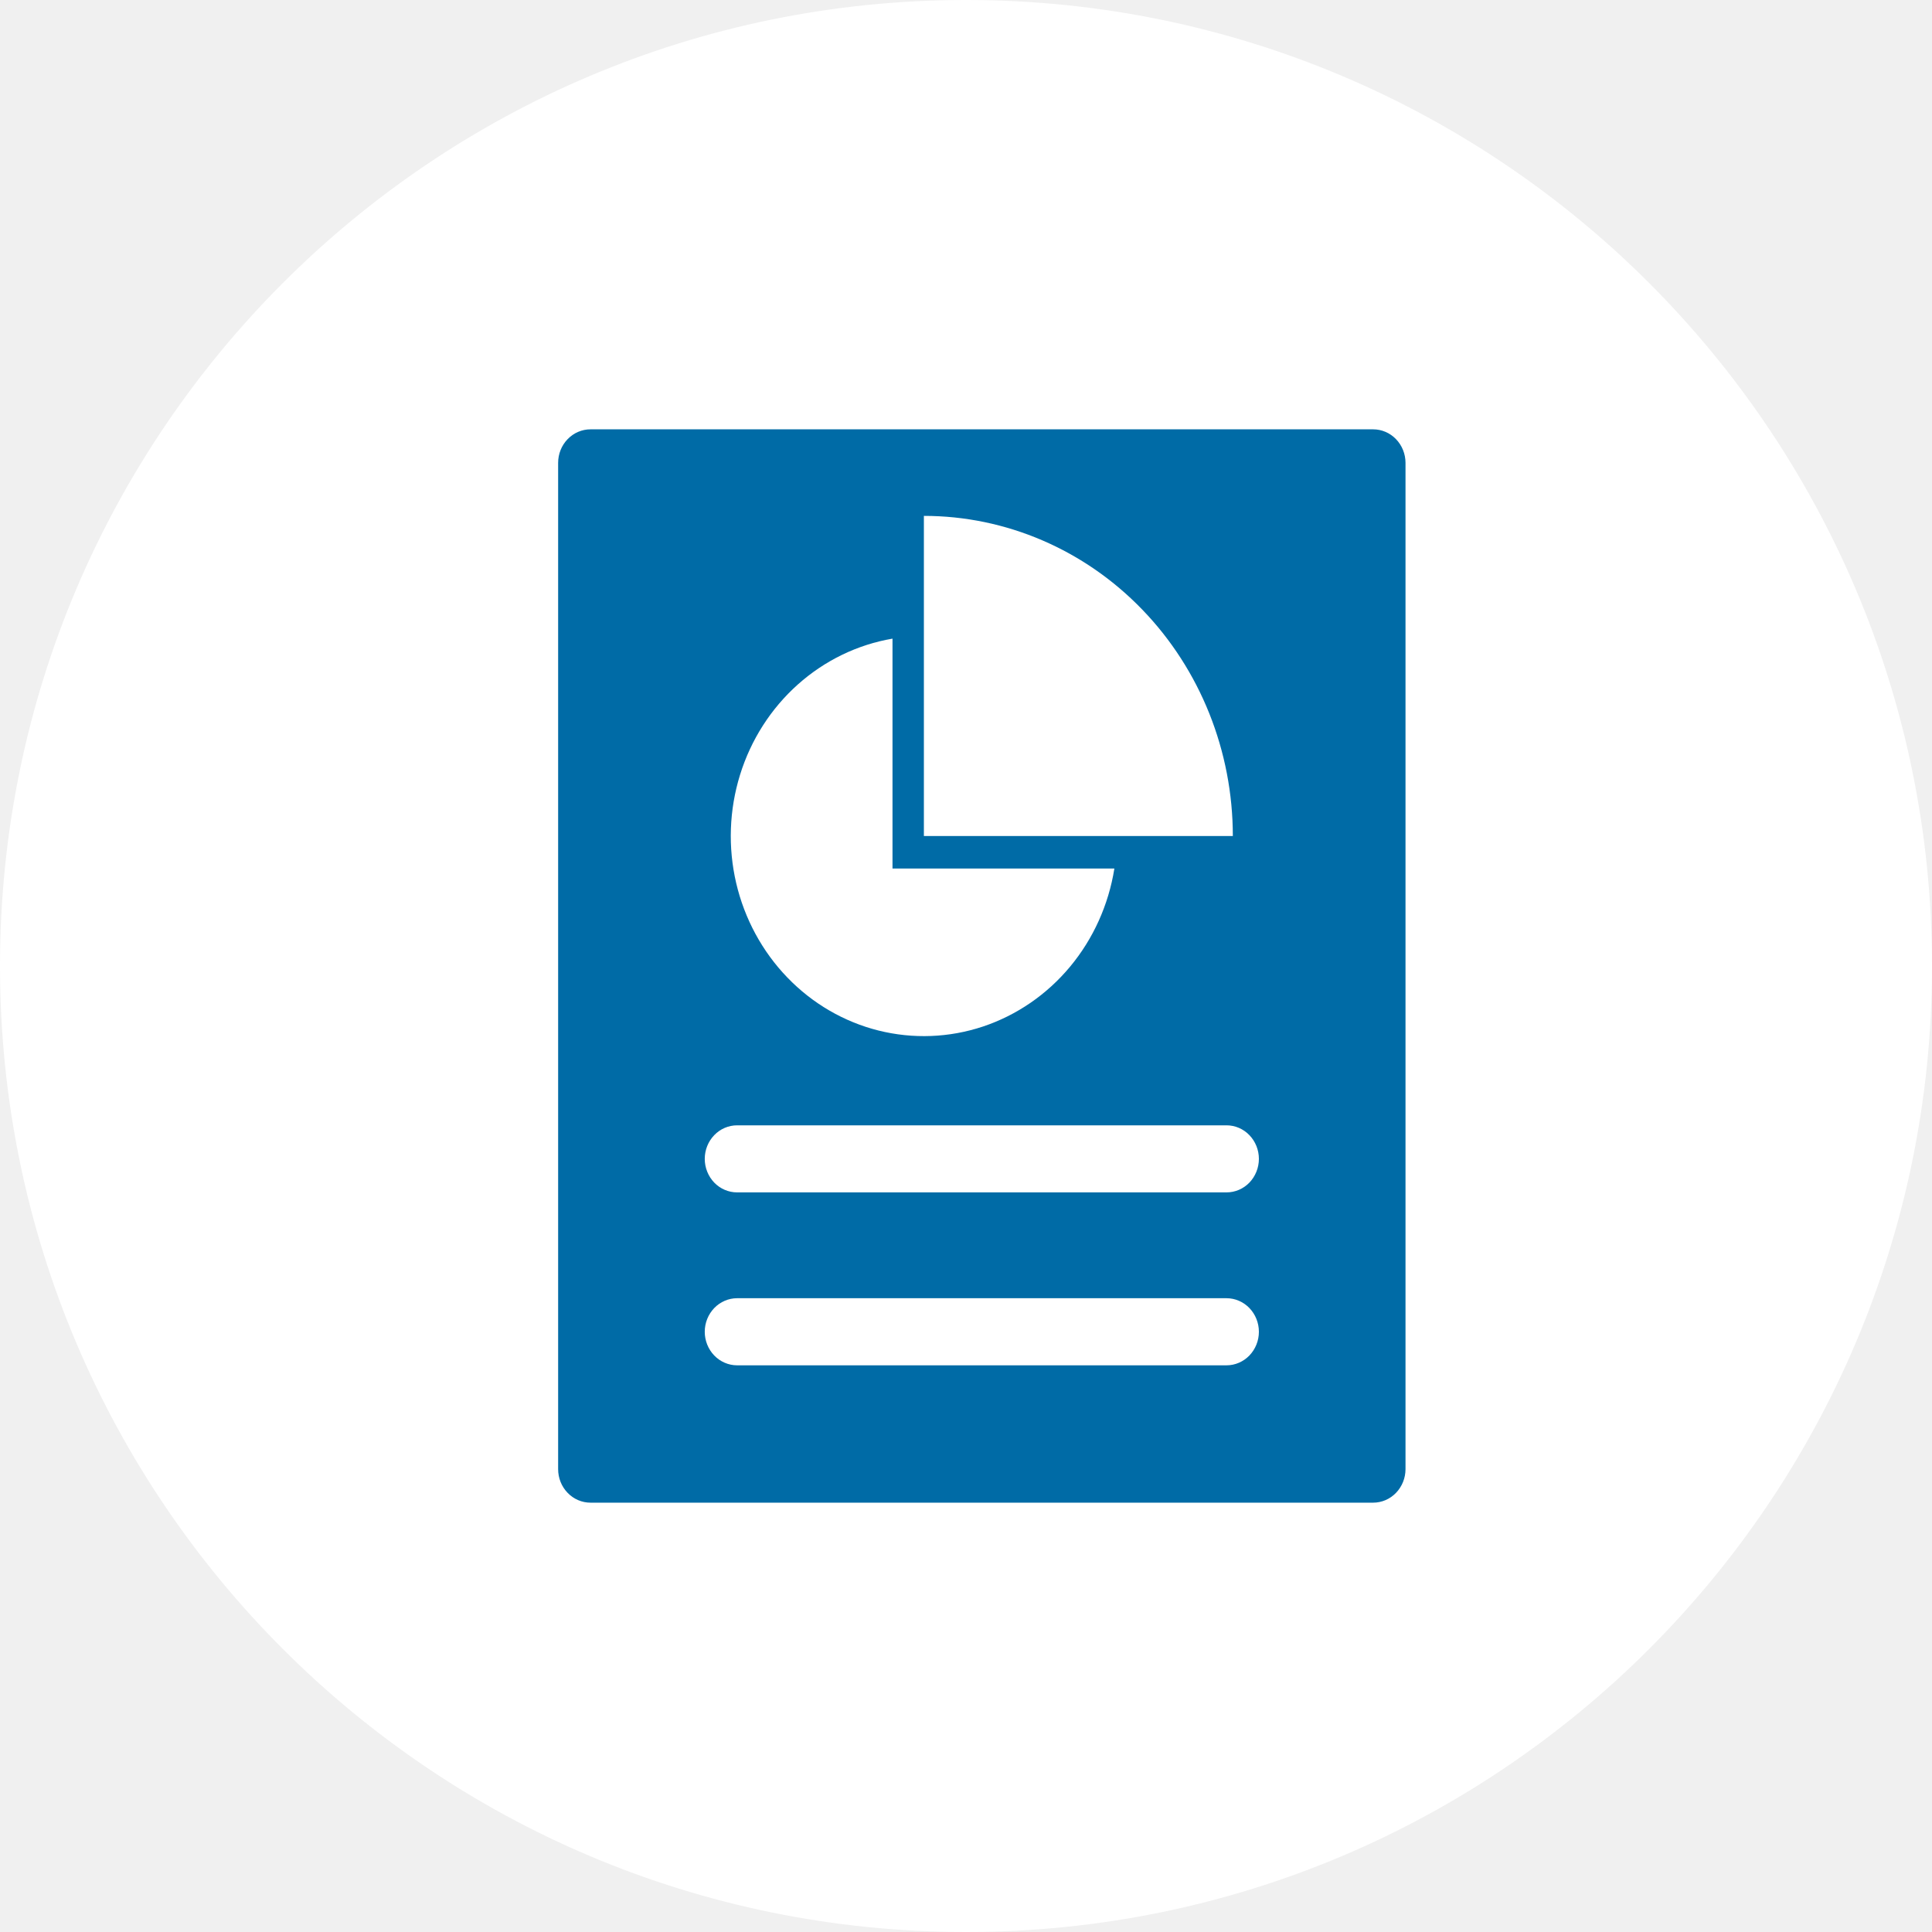
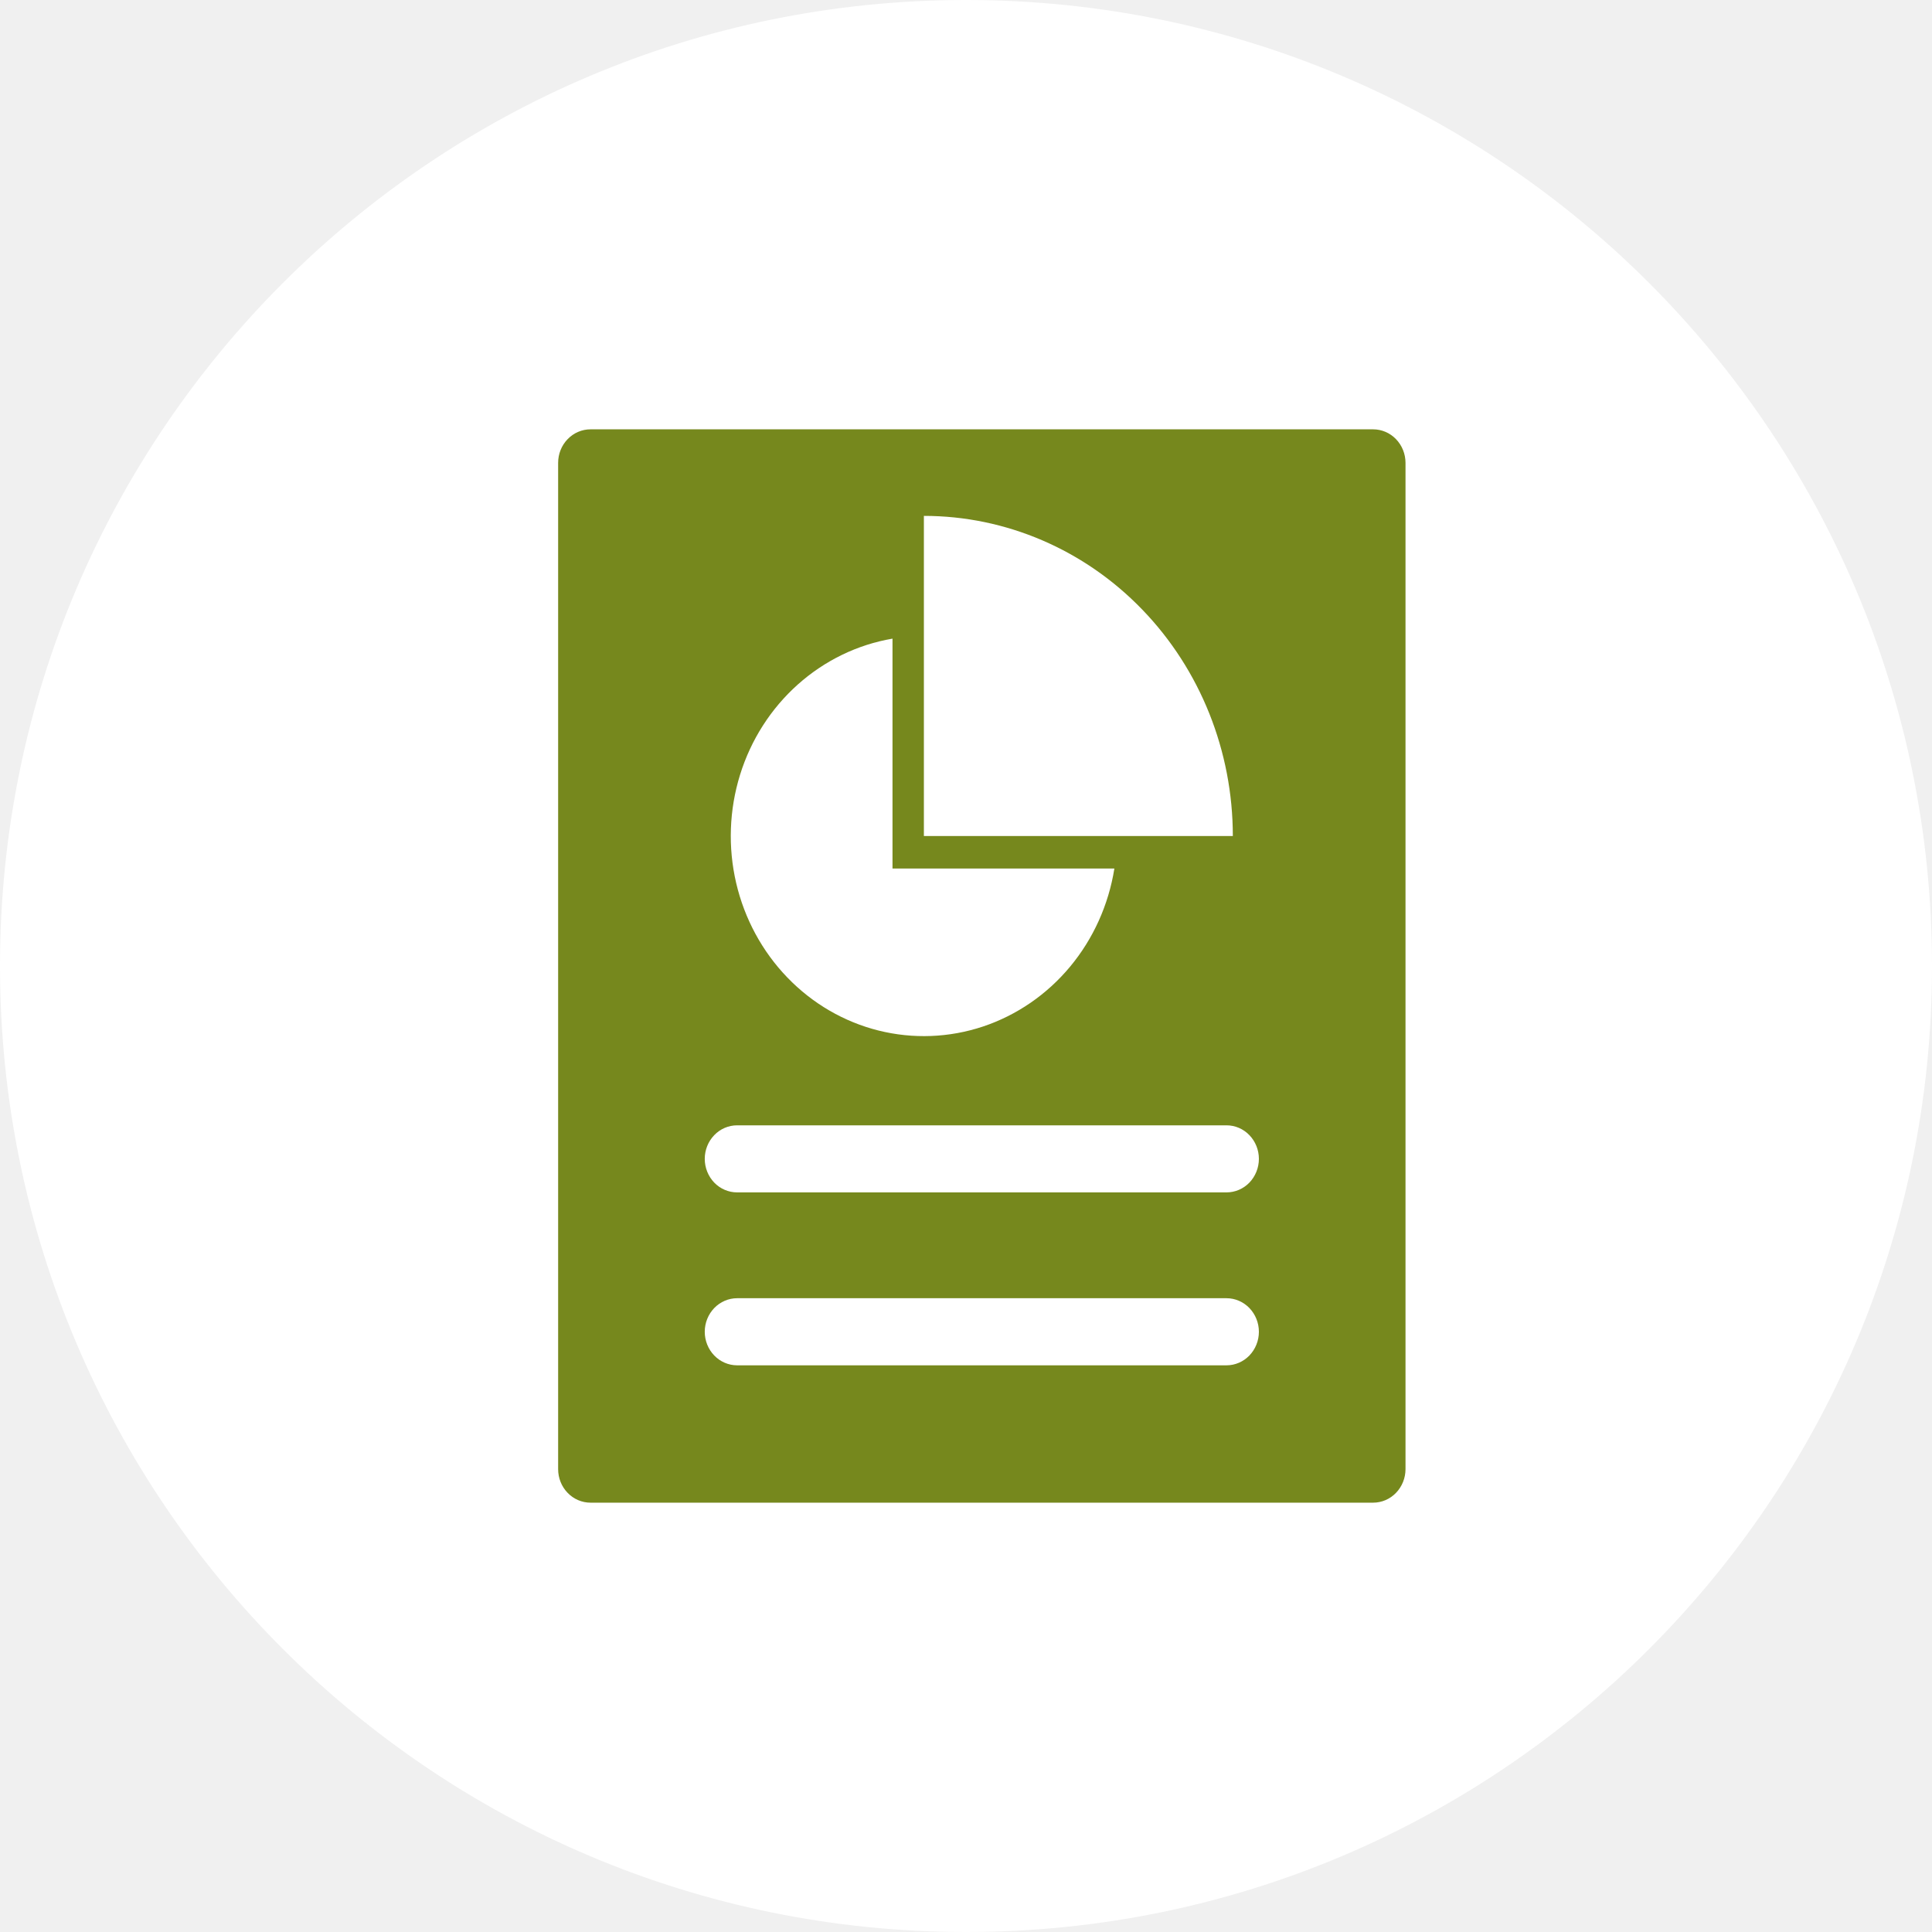
<svg xmlns="http://www.w3.org/2000/svg" width="45px" height="45px" viewBox="0 0 45 45" version="1.1">
  <defs />
  <g id="Page-1" stroke="none" stroke-width="1" fill="none" fill-rule="evenodd">
    <g id="Group">
      <circle id="Oval" fill="#FFFFFF" cx="22.5" cy="22.5" r="22.5" />
-       <g id="report_active" transform="translate(13, 10)" fill="#006BA6" fill-rule="nonzero">
+       <g id="report_active" transform="translate(13, 10)" fill="#76881D" fill-rule="nonzero">
        <path d="M0.754,0 C0.554,0 0.362,0.082 0.221,0.229 C0.079,0.375 0,0.574 0,0.781 L0,24.219 C0,24.426 0.079,24.625 0.221,24.771 C0.362,24.918 0.554,25 0.754,25 L18.983,25 C19.183,25 19.375,24.918 19.516,24.771 C19.657,24.625 19.737,24.426 19.737,24.219 L19.737,0.781 C19.737,0.574 19.657,0.375 19.516,0.229 C19.375,0.082 19.183,0 18.983,0 L0.754,0 Z M8.519,2.016 C10.427,2.016 12.258,2.801 13.607,4.2 C14.957,5.598 15.715,7.495 15.715,9.473 L8.519,9.473 L8.519,2.016 Z M7.788,4.875 L7.788,10.23 L12.956,10.23 C12.821,11.076 12.464,11.867 11.924,12.516 C11.384,13.165 10.682,13.647 9.895,13.91 C9.108,14.172 8.266,14.204 7.462,14.003 C6.658,13.802 5.923,13.374 5.339,12.768 C4.754,12.162 4.342,11.401 4.147,10.568 C3.953,9.735 3.984,8.863 4.237,8.047 C4.49,7.231 4.956,6.503 5.582,5.944 C6.209,5.384 6.972,5.014 7.788,4.875 Z M15.568,21.801 L4.169,21.801 C3.969,21.801 3.777,21.718 3.636,21.572 C3.495,21.425 3.415,21.227 3.415,21.02 C3.415,20.812 3.495,20.614 3.636,20.467 C3.777,20.321 3.969,20.238 4.169,20.238 L15.568,20.238 C15.768,20.238 15.96,20.321 16.101,20.467 C16.242,20.614 16.322,20.812 16.322,21.02 C16.322,21.227 16.242,21.425 16.101,21.572 C15.96,21.718 15.768,21.801 15.568,21.801 Z M15.568,17.773 L4.169,17.773 C3.969,17.773 3.777,17.691 3.636,17.545 C3.495,17.398 3.415,17.199 3.415,16.992 C3.415,16.785 3.495,16.586 3.636,16.44 C3.777,16.293 3.969,16.211 4.169,16.211 L15.568,16.211 C15.768,16.211 15.96,16.293 16.101,16.44 C16.242,16.586 16.322,16.785 16.322,16.992 C16.322,17.199 16.242,17.398 16.101,17.545 C15.96,17.691 15.768,17.773 15.568,17.773 Z" id="Shape" />
      </g>
    </g>
  </g>
</svg>
